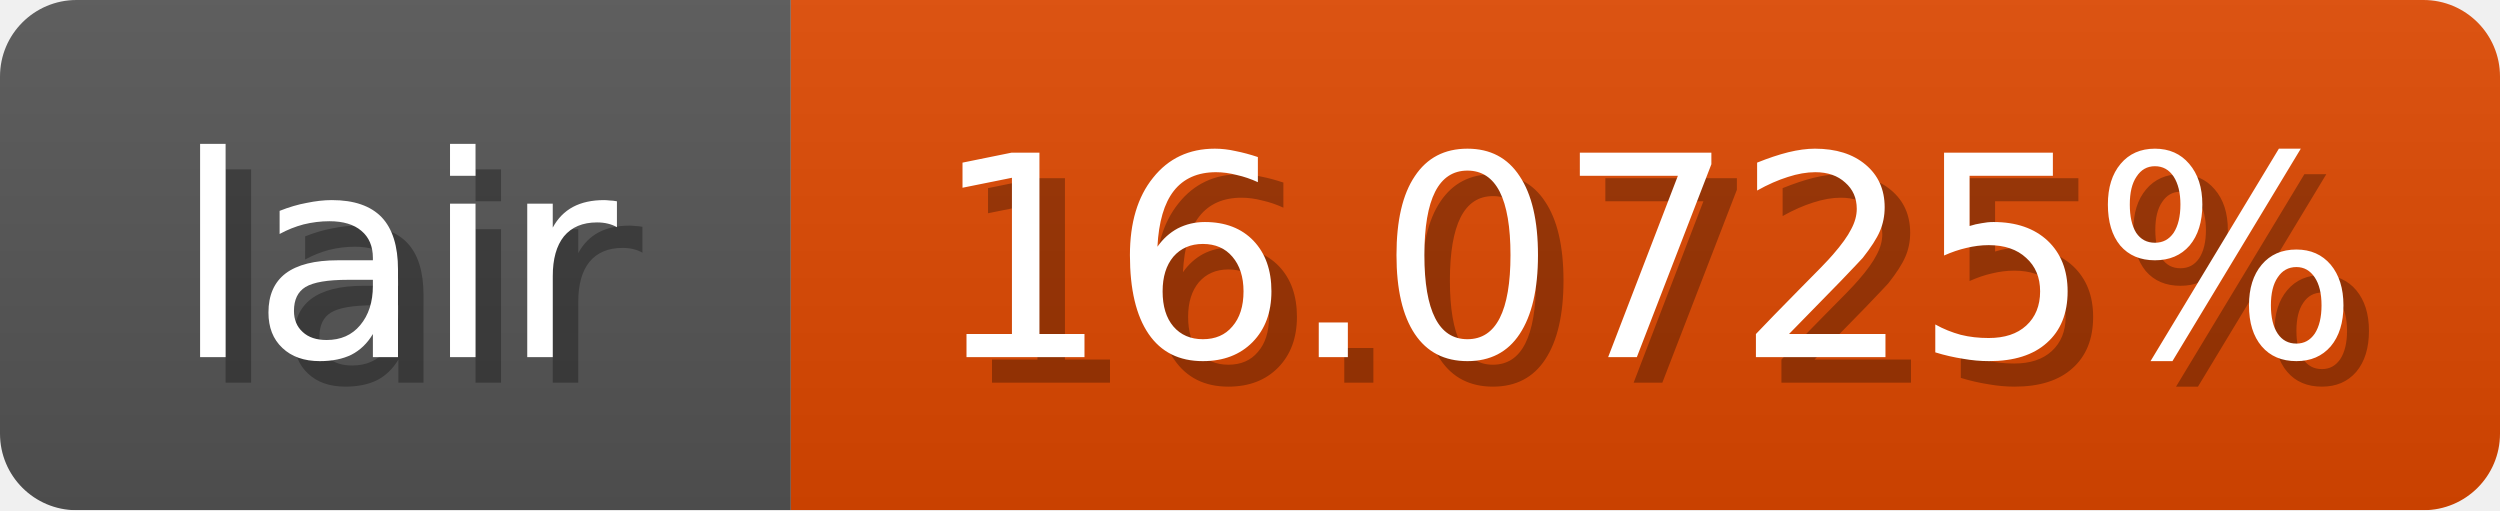
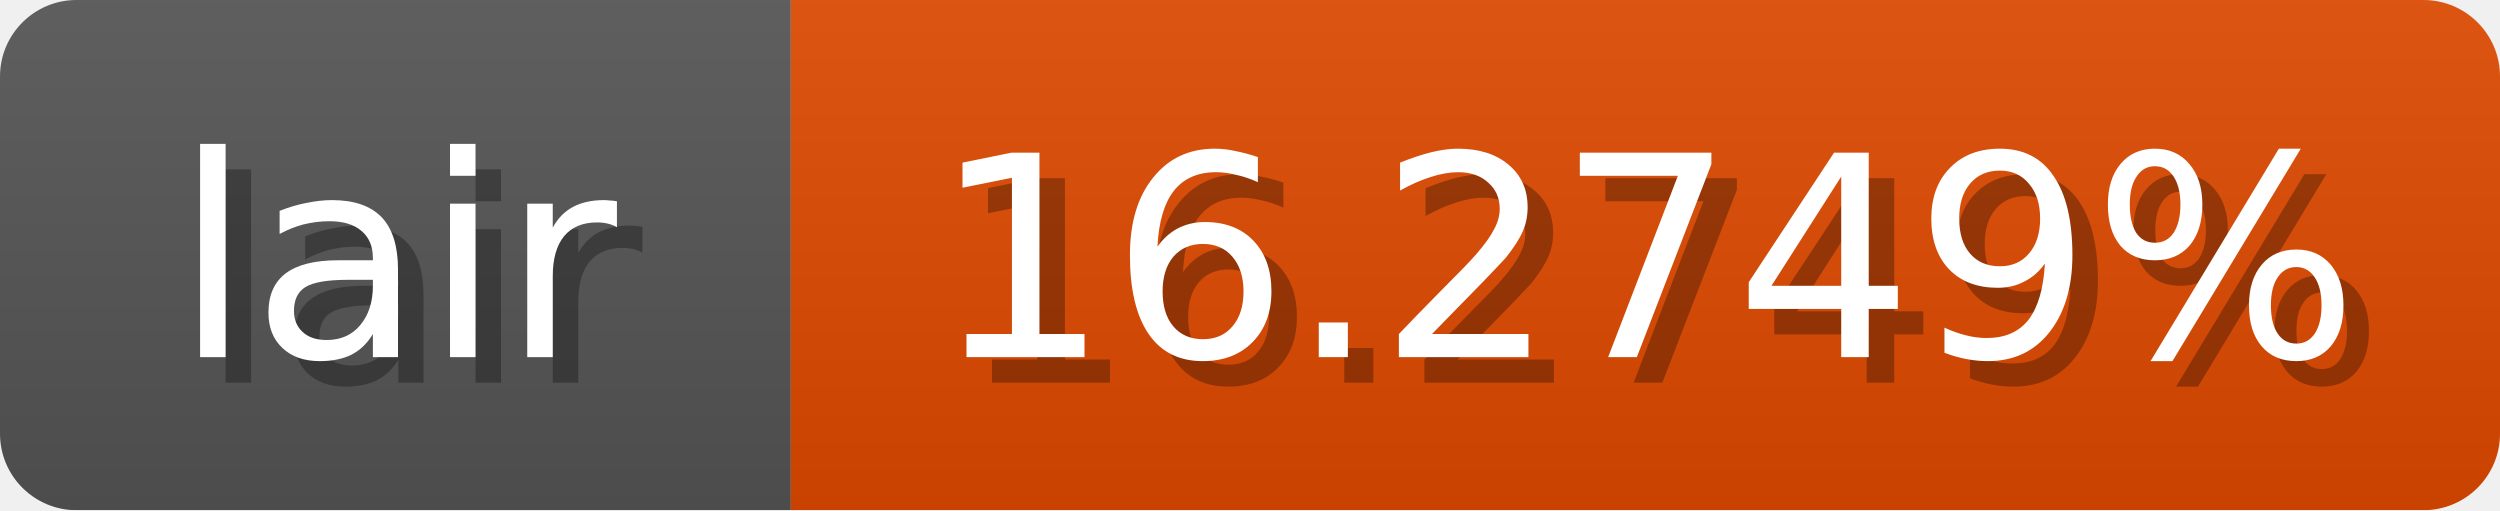
<svg xmlns="http://www.w3.org/2000/svg" width="98" height="20">
  <linearGradient id="b" x2="0" y2="100%">
    <stop offset="0" stop-color="#bbb" stop-opacity=".1" />
    <stop offset="1" stop-opacity=".1" />
  </linearGradient>
  <mask id="anybadge_1">
    <rect width="98" height="20" rx="3" fill="#fff" />
  </mask>
  <g mask="url(#anybadge_1)">
    <path fill="#555" d="M0 0h31v20H0z" />
-     <path fill="#e04800" d="M31 0h67v20H31z" />
+     <path fill="#e04900" d="M31 0h67v20H31z" />
    <path fill="url(#b)" d="M0 0h98v20H0z" />
  </g>
  <g fill="#fff" text-anchor="middle" font-family="DejaVu Sans,Verdana,Geneva,sans-serif" font-size="11">
    <text x="16.5" y="15" fill="#010101" fill-opacity=".3">lair</text>
    <text x="15.5" y="14">lair</text>
  </g>
  <g fill="#fff" text-anchor="middle" font-family="DejaVu Sans,Verdana,Geneva,sans-serif" font-size="11">
-     <text x="65.5" y="15" fill="#010101" fill-opacity=".3">16.0725%</text>
-     <text x="64.5" y="14">16.0725%</text>
+     <text x="65.5" y="15" fill="#010101" fill-opacity=".3">16.2749%</text>
+     <text x="64.5" y="14">16.2749%</text>
  </g>
</svg>
